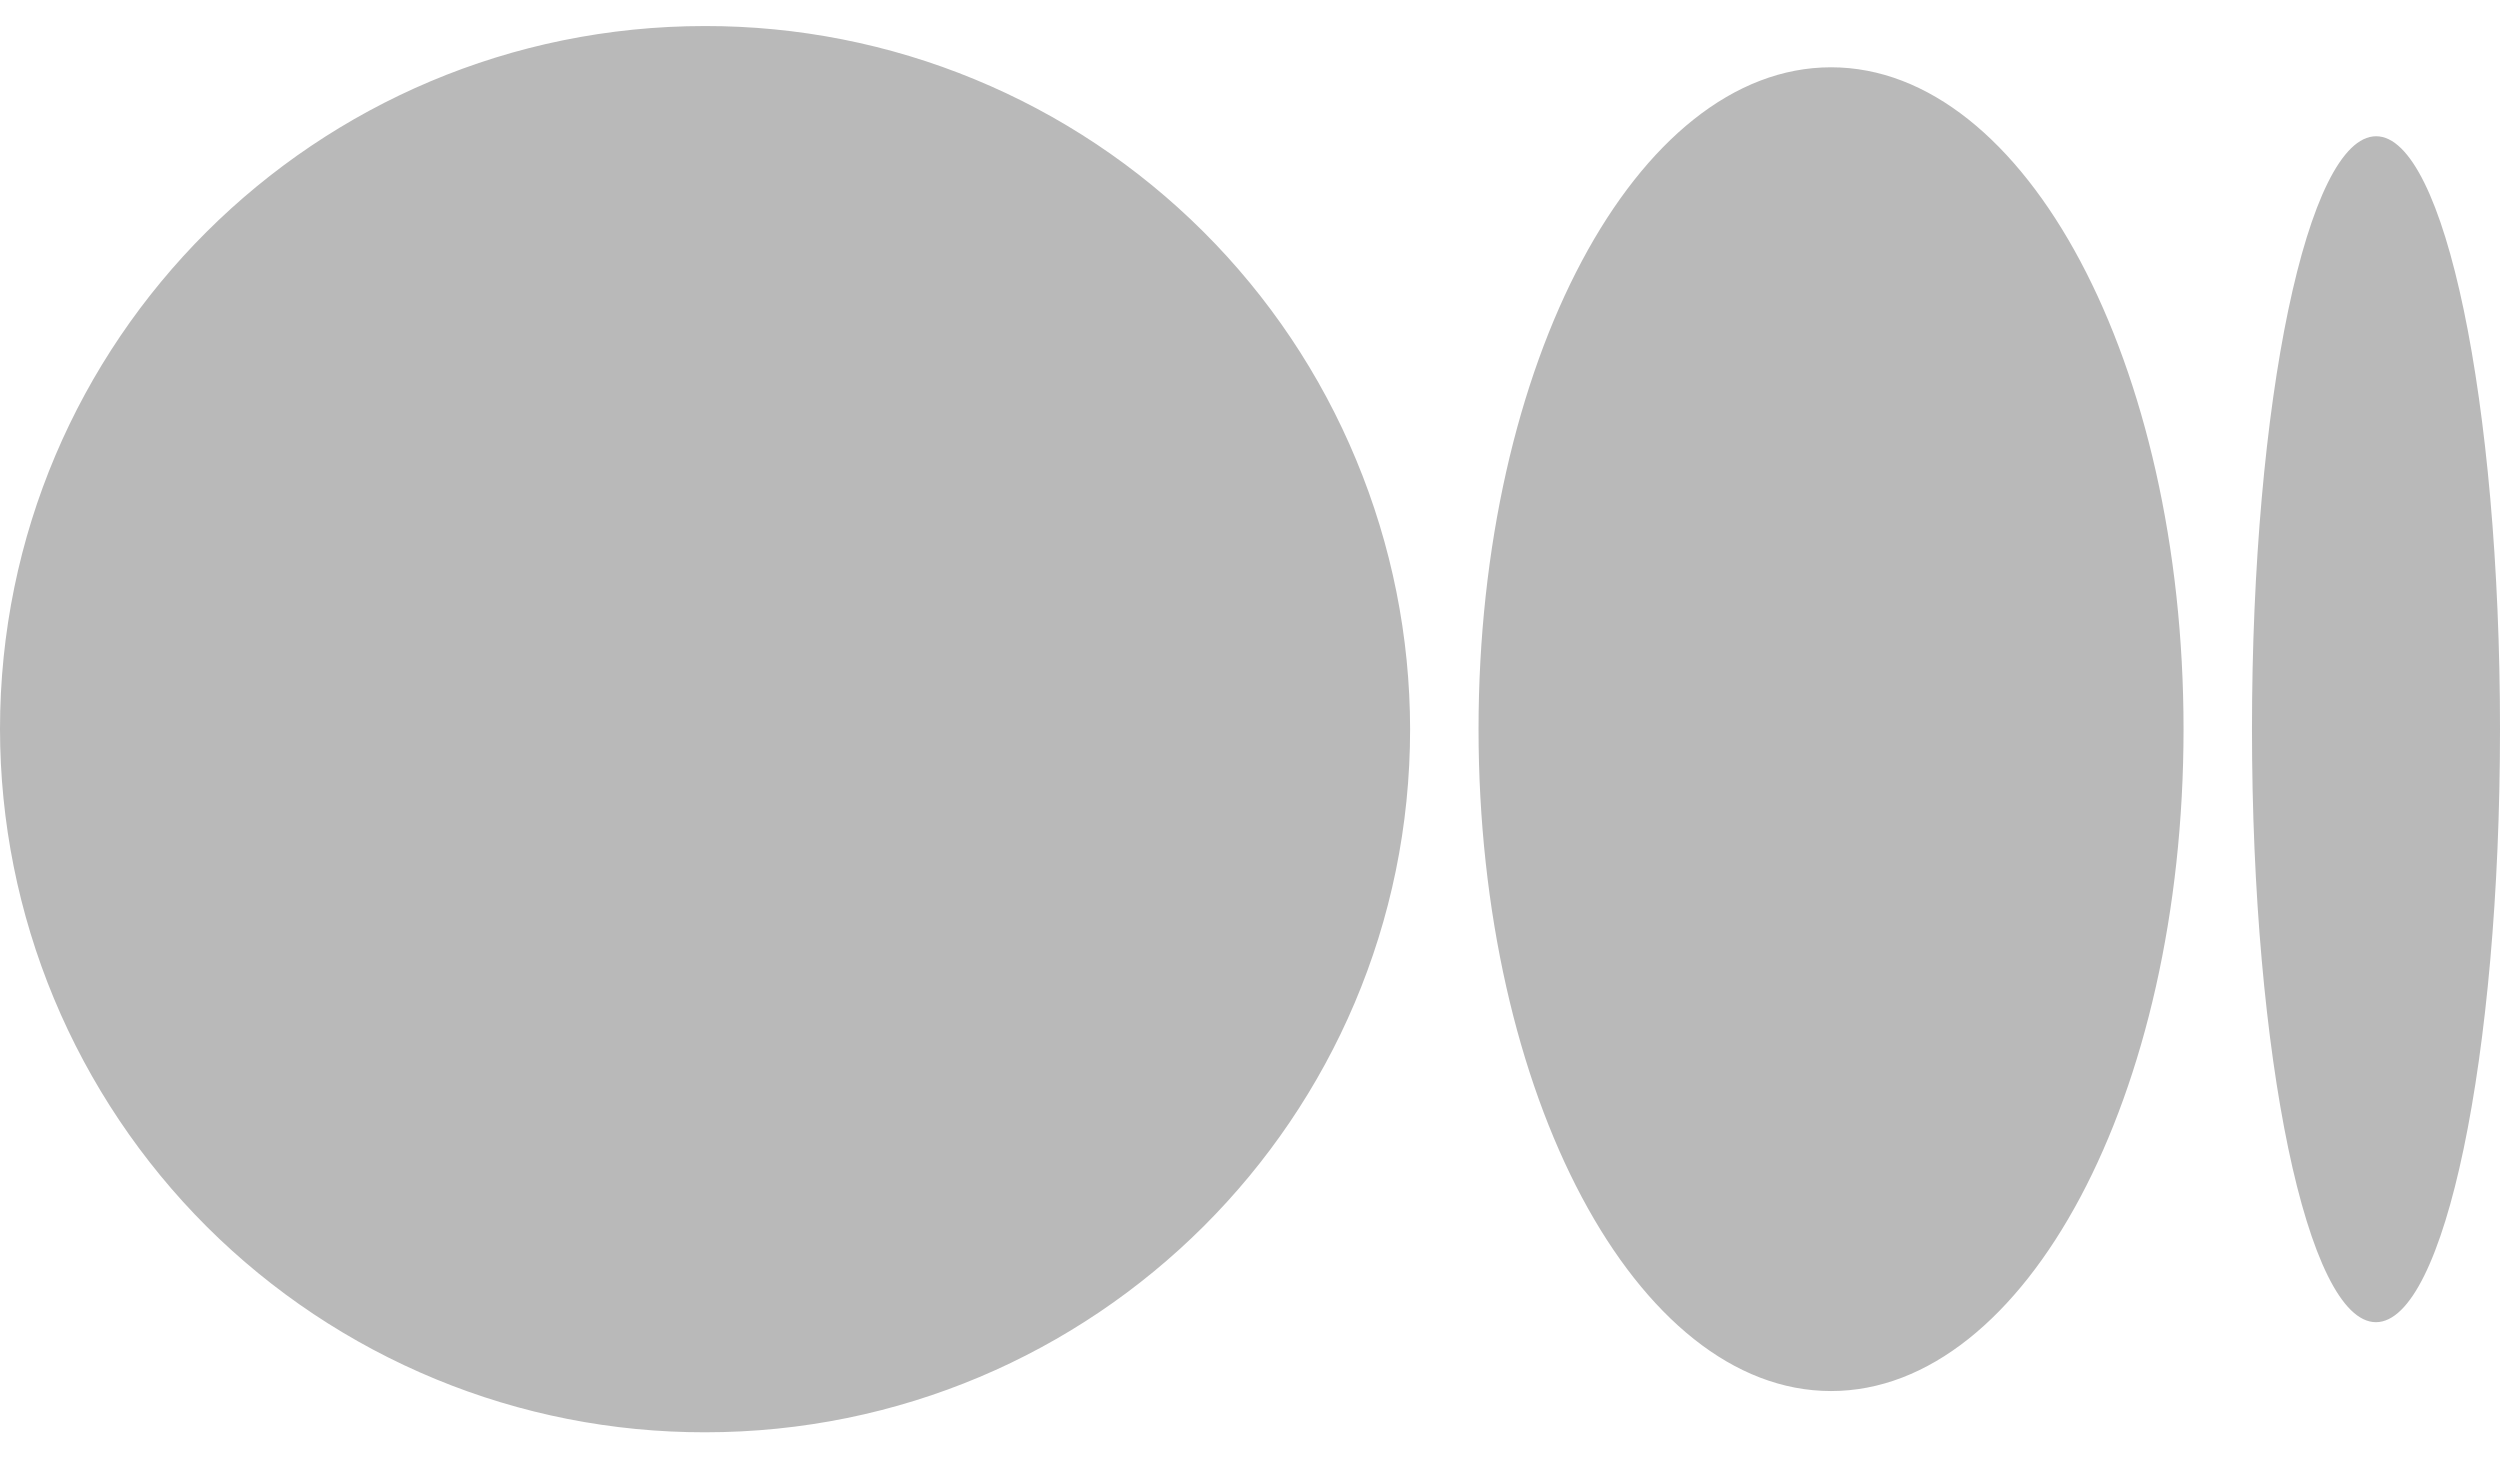
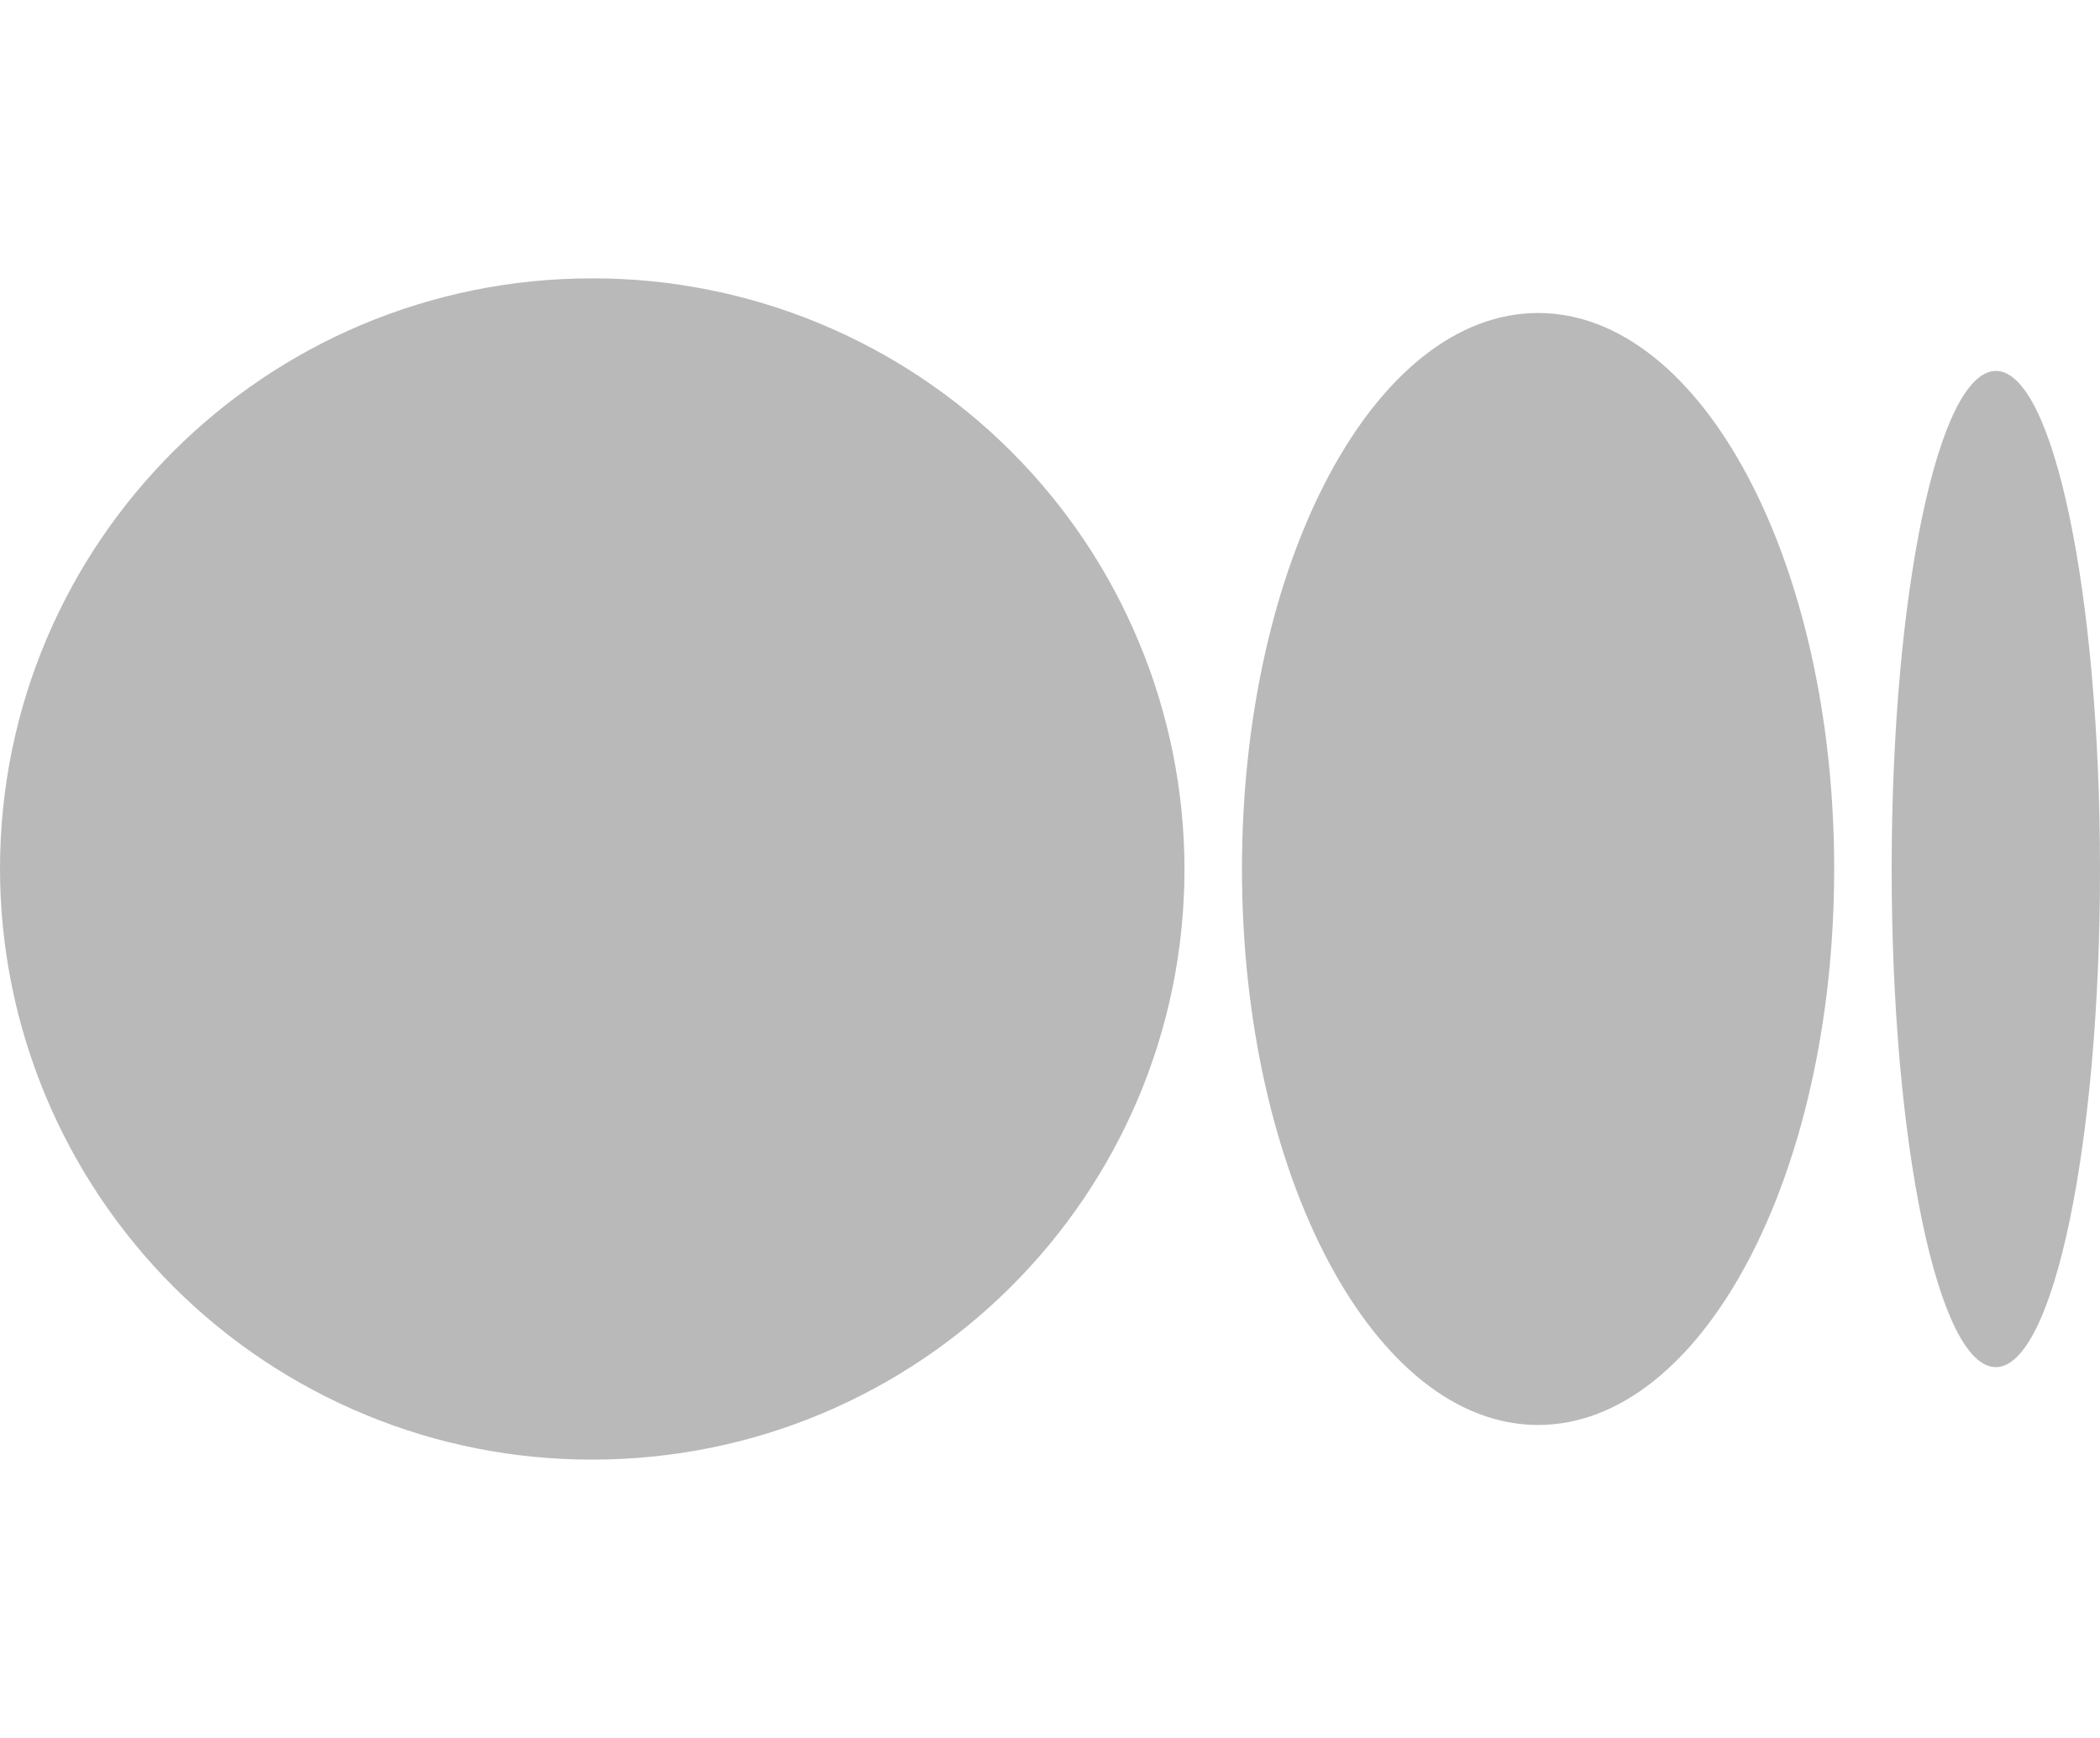
- <svg xmlns="http://www.w3.org/2000/svg" width="24" height="14" viewBox="0 0 24 14" fill="none">
+ <svg xmlns="http://www.w3.org/2000/svg" width="29" height="24" viewBox="0 0 24 14" fill="none">
  <path d="M13.537 7C13.537 10.727 10.508 13.75 6.768 13.75C5.88 13.751 5.001 13.578 4.181 13.239C3.36 12.9 2.614 12.403 1.986 11.777C1.358 11.15 0.859 10.405 0.518 9.586C0.177 8.766 0.001 7.888 0 7C0 3.271 3.03 0.25 6.768 0.25C7.656 0.249 8.535 0.422 9.356 0.761C10.176 1.099 10.922 1.596 11.551 2.223C12.18 2.85 12.679 3.594 13.019 4.414C13.36 5.233 13.536 6.112 13.537 7ZM20.962 7C20.962 10.51 19.448 13.354 17.578 13.354C15.71 13.354 14.194 10.508 14.194 7C14.194 3.49 15.71 0.646 17.578 0.646C19.448 0.646 20.962 3.492 20.962 7ZM24 7C24 10.144 23.468 12.693 22.809 12.693C22.152 12.693 21.619 10.143 21.619 7C21.619 3.856 22.152 1.308 22.811 1.308C23.468 1.308 24 3.856 24 7Z" fill="#B9B9B9" />
</svg>
